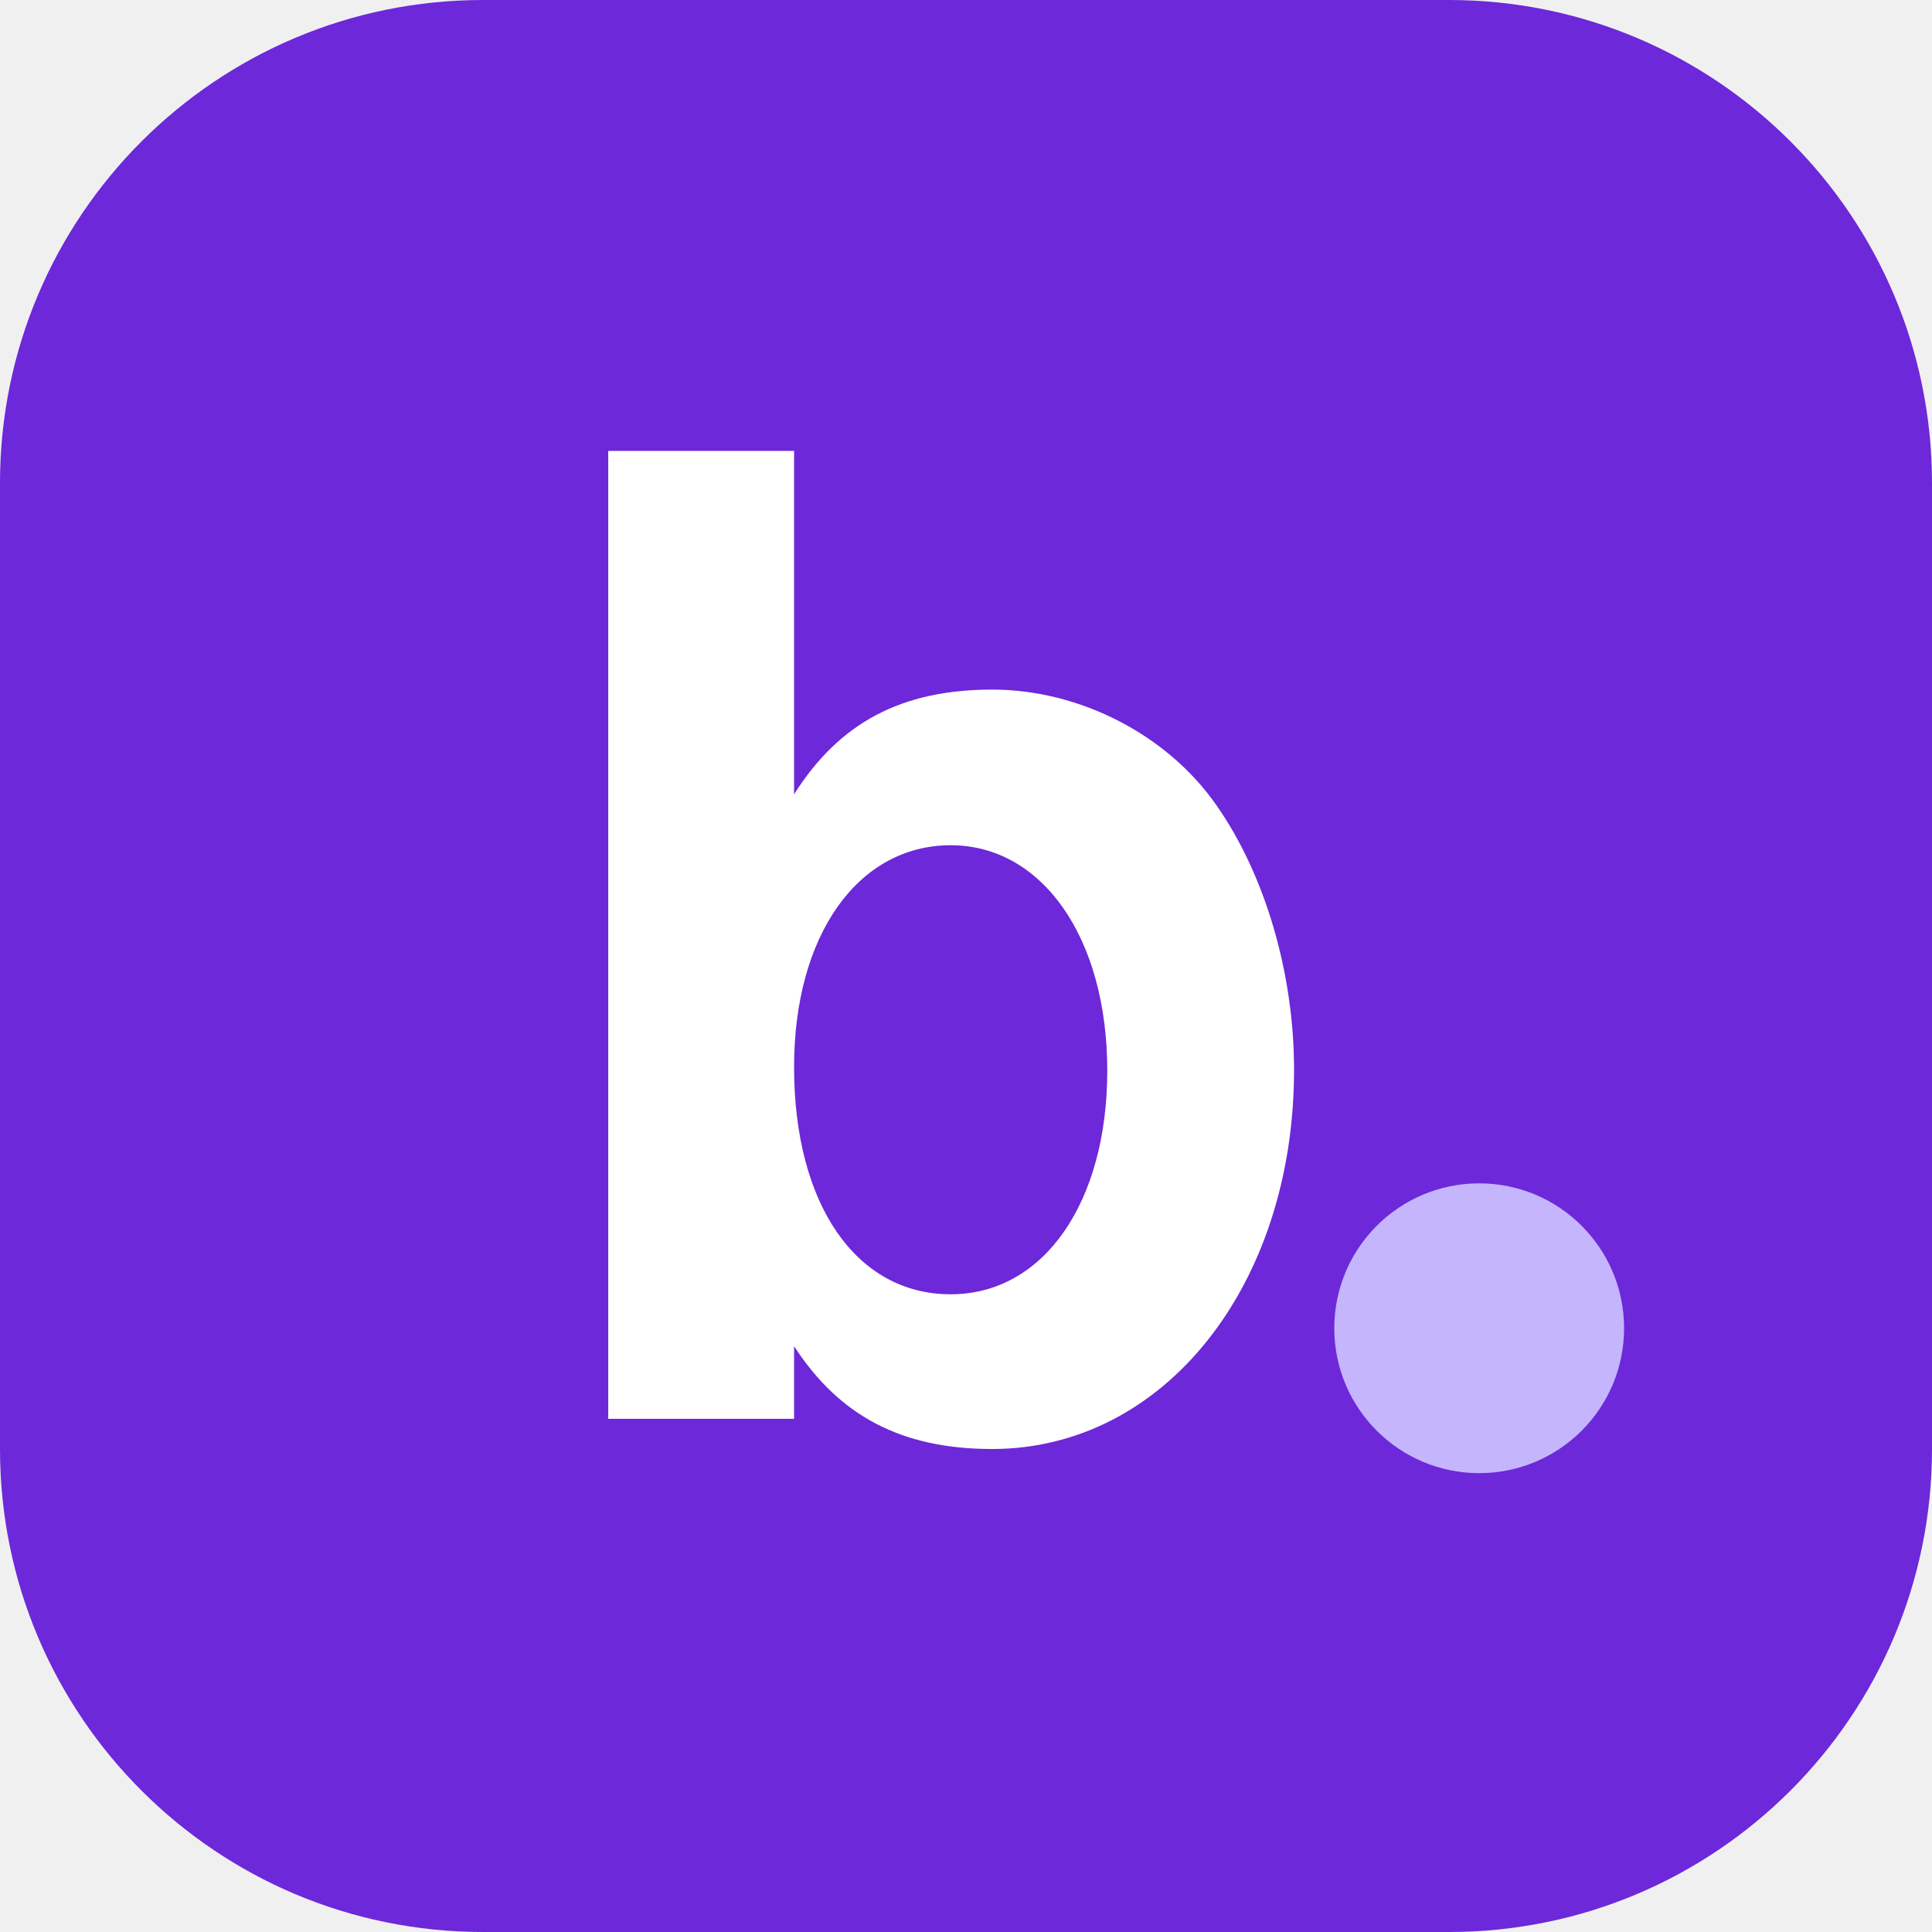
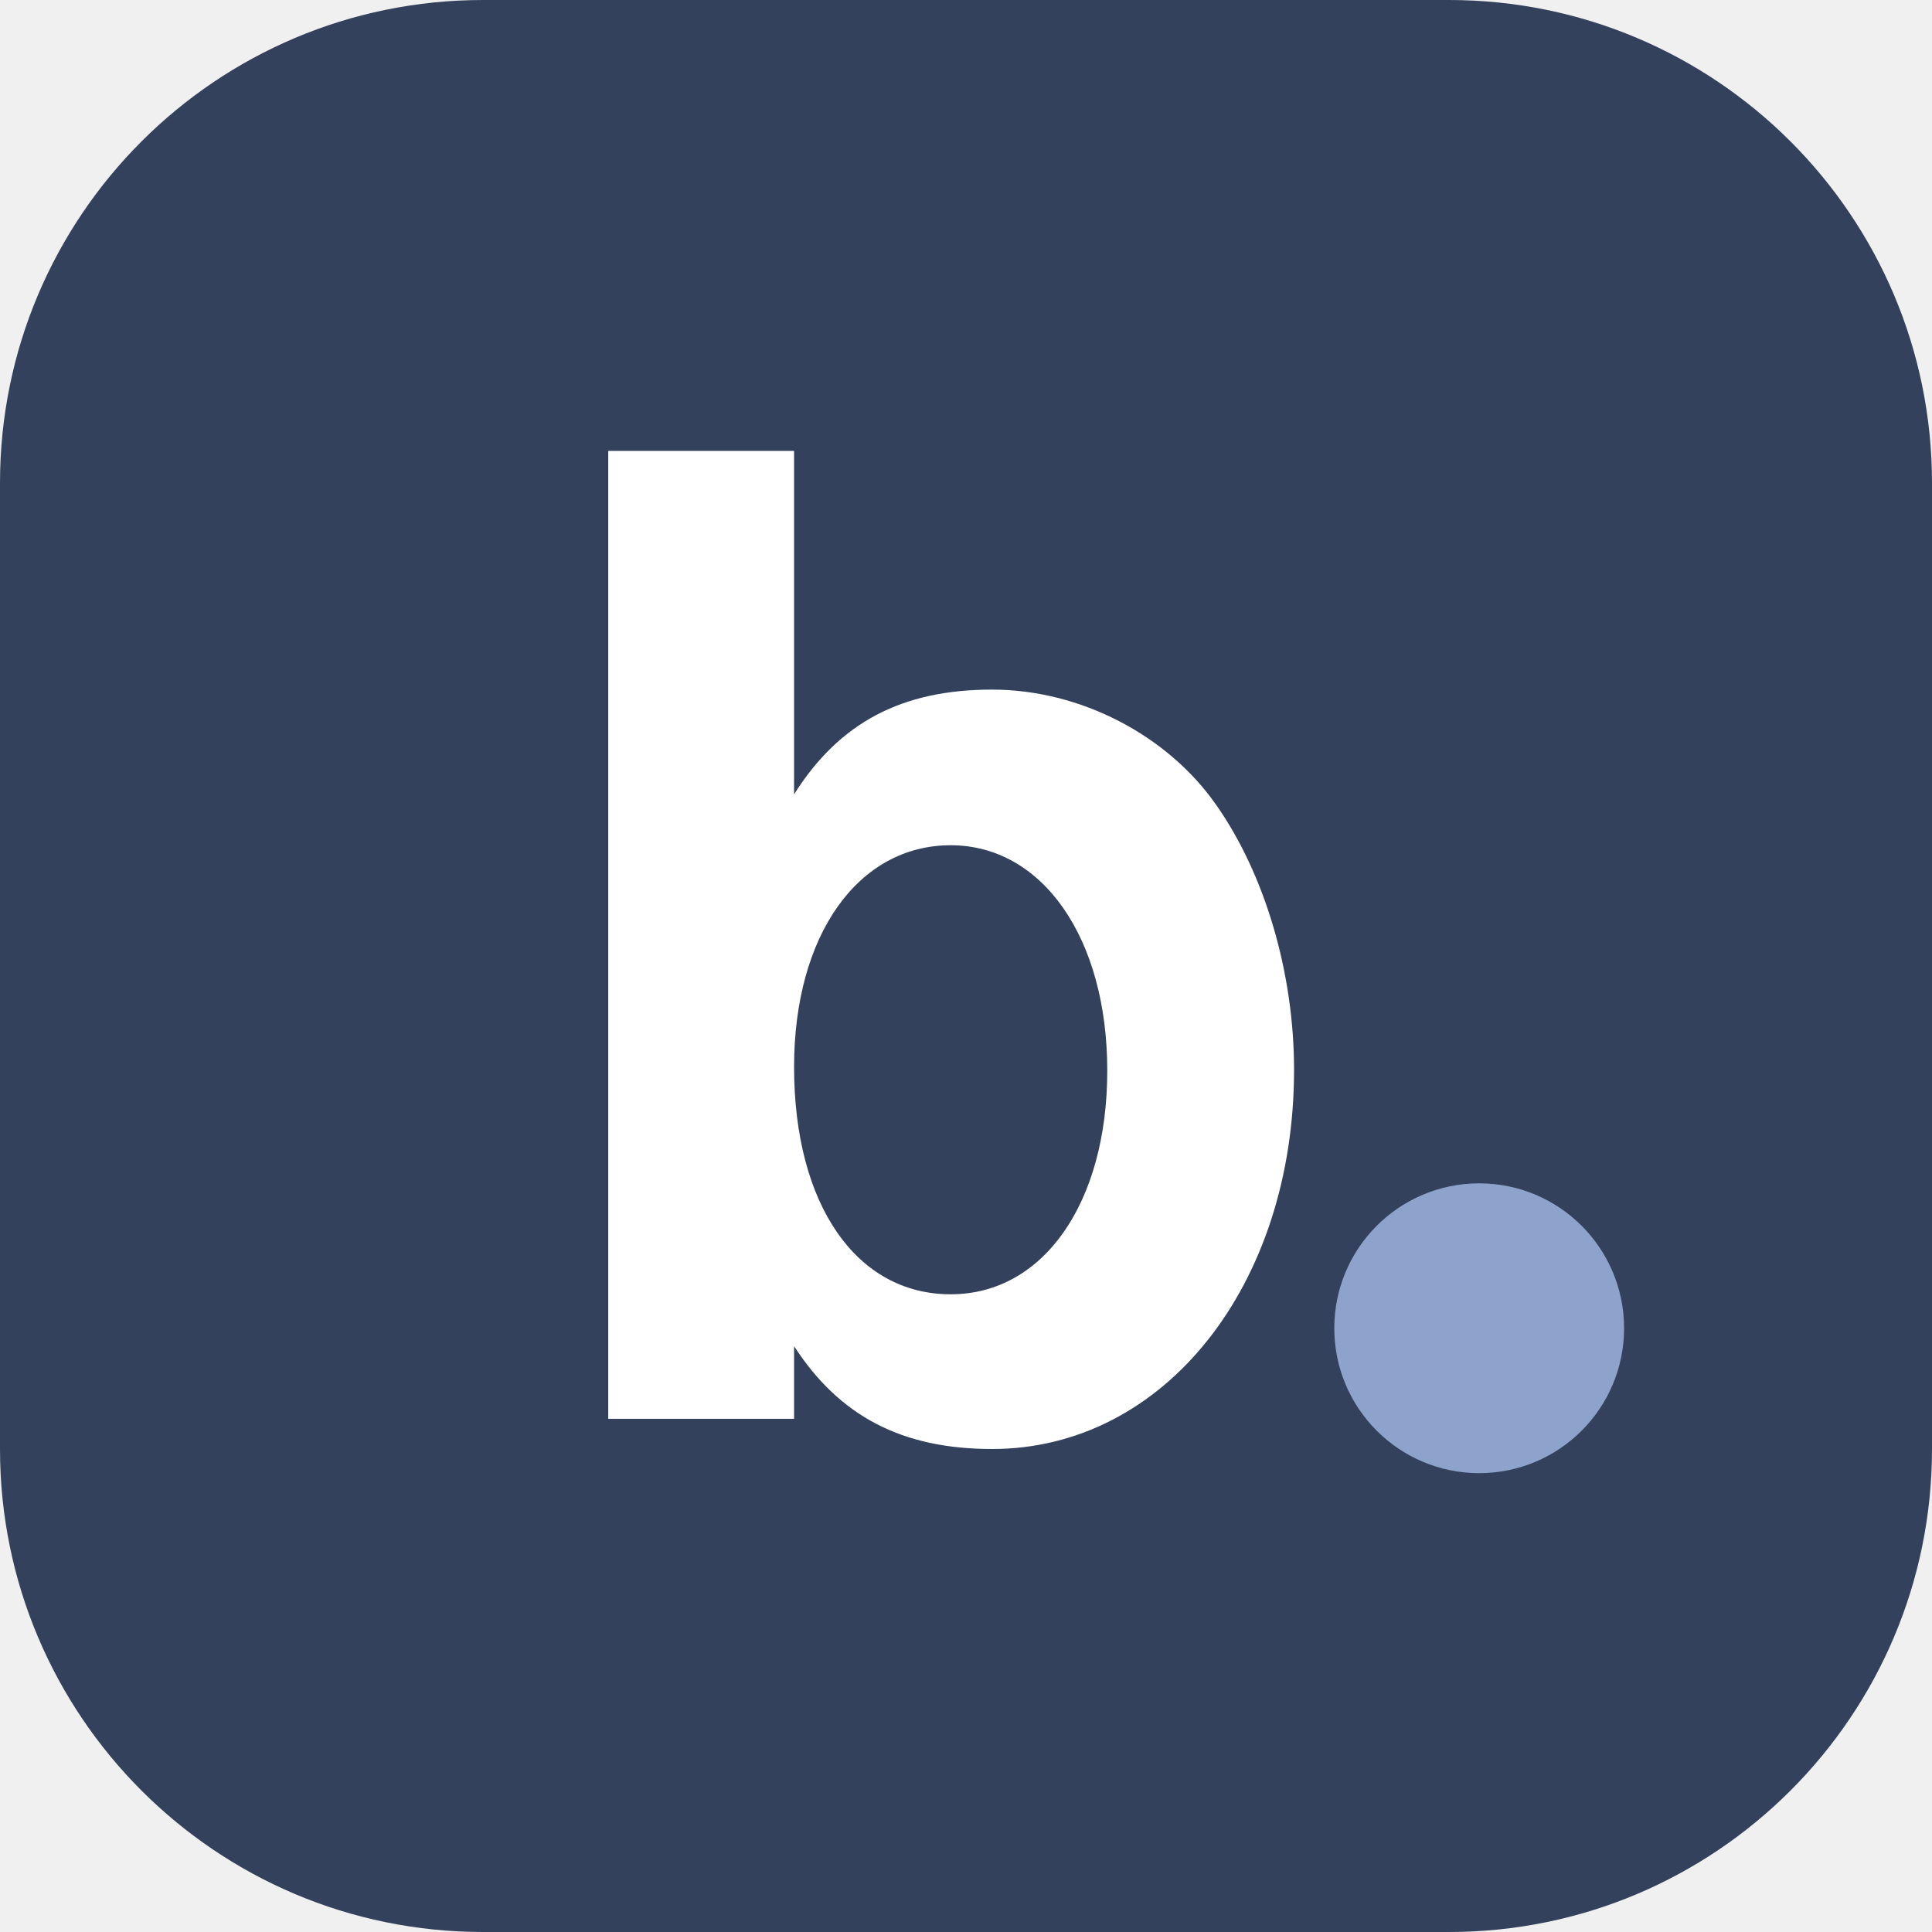
<svg xmlns="http://www.w3.org/2000/svg" viewBox="0 0 32 32" width="32" height="32">
-   <rect width="32" height="32" rx="8" fill="#6d28d9" />
+   <rect width="32" height="32" rx="8" fill="#33415c" />
  <text x="15.5" y="23.5" font-family="Helvetica, Arial, sans-serif" font-size="22" font-weight="700" fill="#ffffff" text-anchor="middle">b</text>
-   <circle cx="24.5" cy="22" r="2.4" fill="#c4b5fd" />
+   <circle cx="24.5" cy="22" r="2.4" fill="#8ea3cc" />
</svg>
